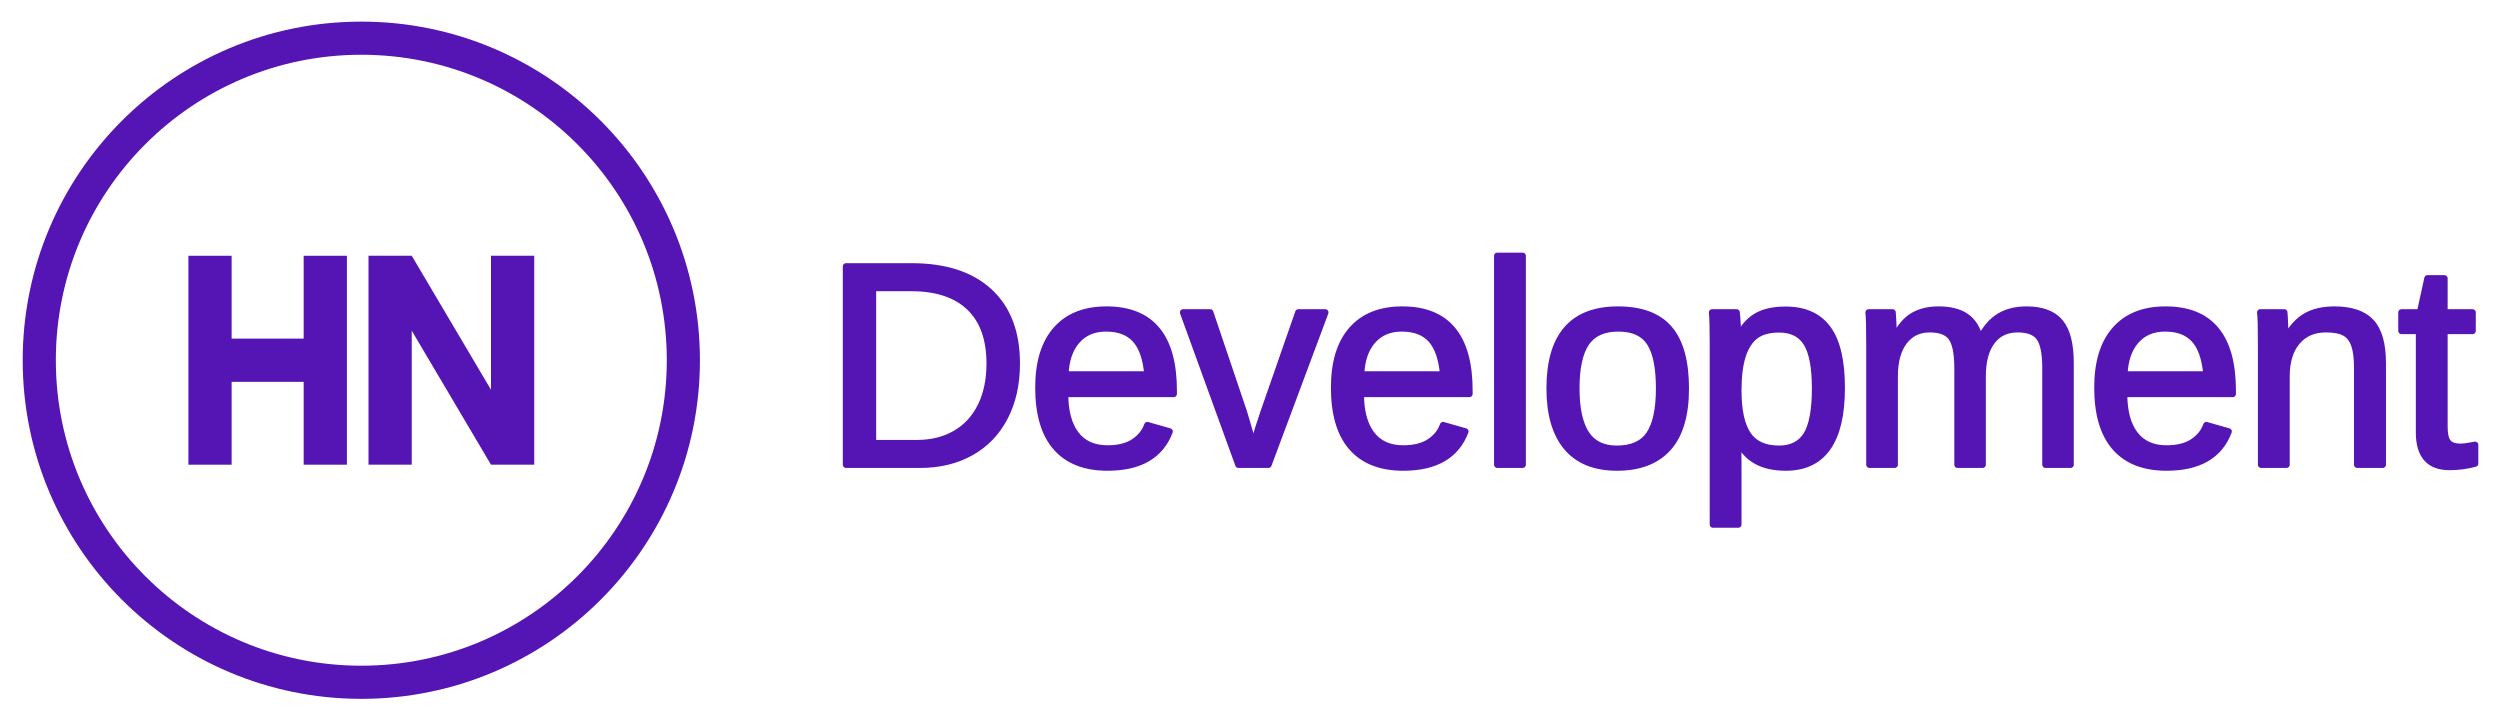
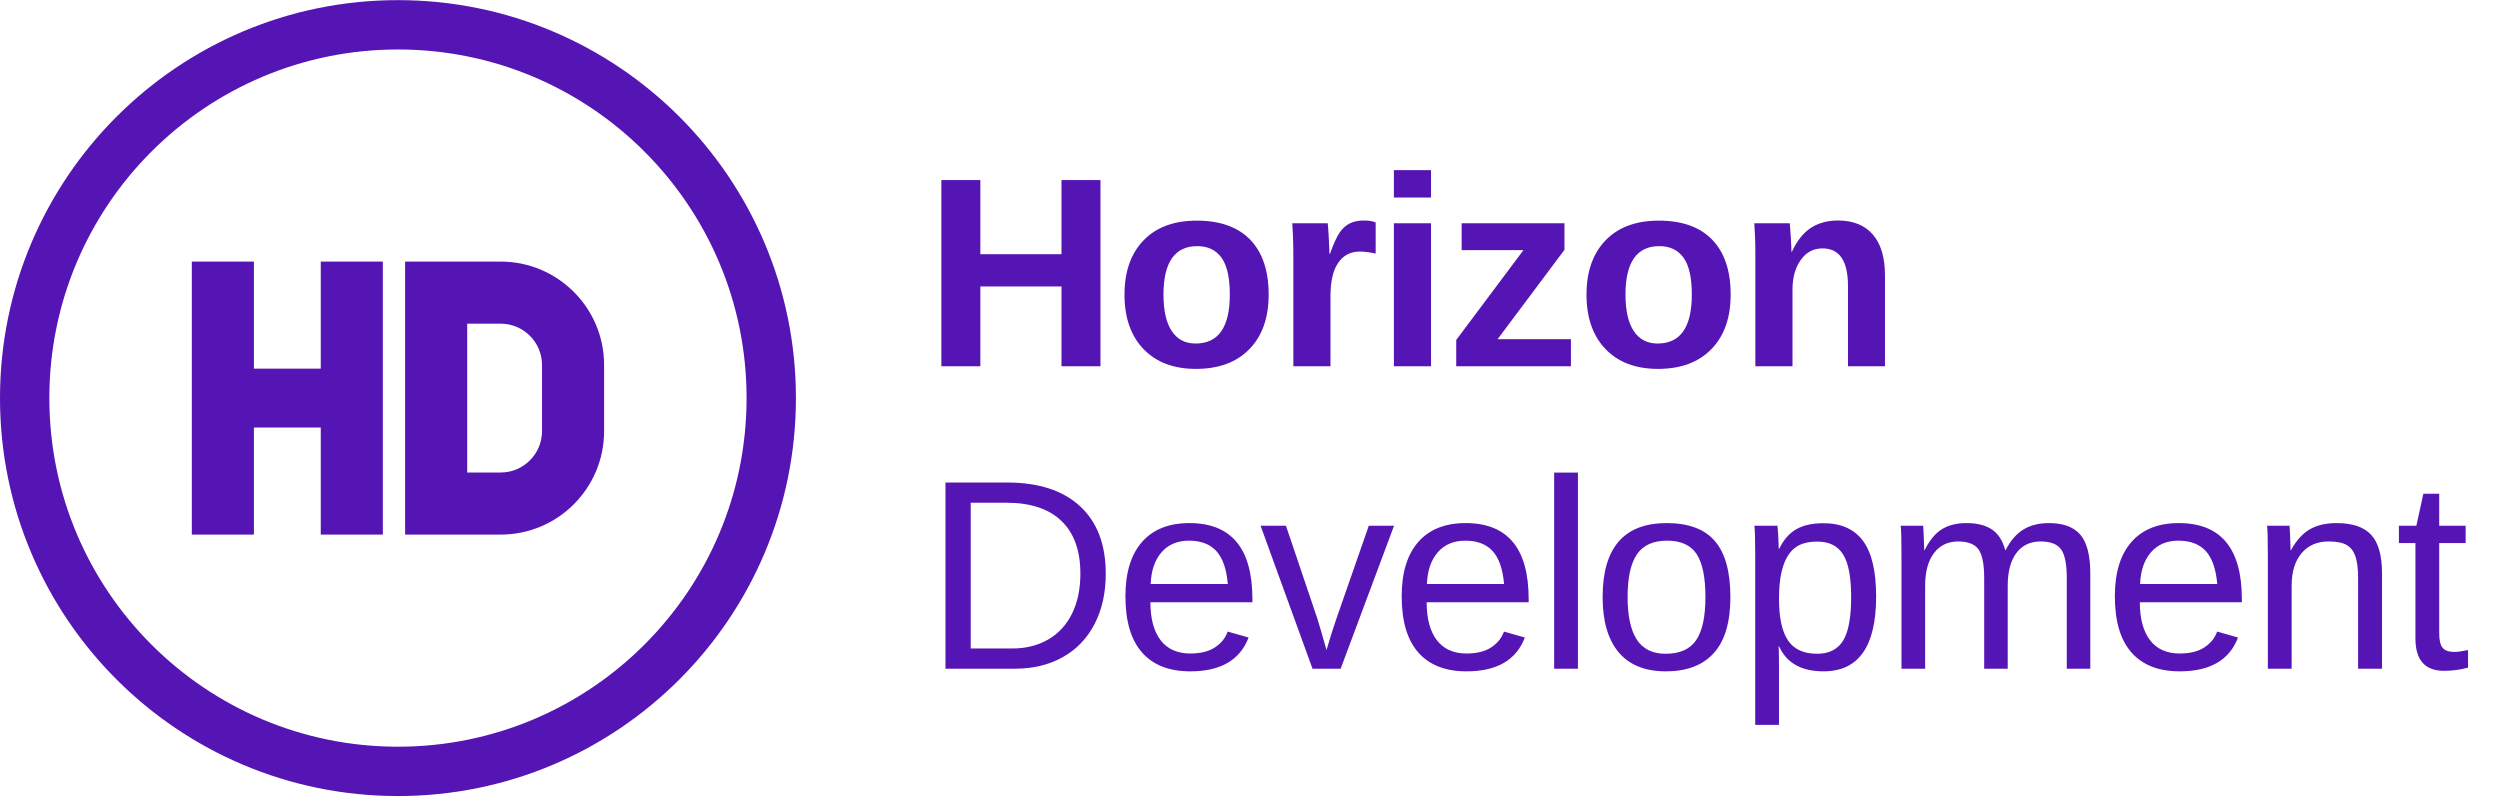
- <svg xmlns="http://www.w3.org/2000/svg" viewBox="0 0 346.7 100" width="347" height="100" role="img" aria-label="Horizon Development">
-   <circle cx="50" cy="50" r="44.7" fill="none" stroke="#5514B4" stroke-width="4.6" />
-   <path transform="translate(26.00 35.50)" fill="#5514B4" fill-rule="evenodd" d="M0 0h6.0v11.50h10.00V0h6.0v29.0h-6.0v-11.50h-10.00v11.50H0z" />
-   <path transform="translate(51.00 35.50)" fill="#5514B4" fill-rule="evenodd" d="M0 0h6.0l11.00 18.6V0h6.0v29.0h-6.0L6.0 10.4V29.0H0z" />
-   <path fill="#5514B4" stroke="#5514B4" stroke-width="0.9" stroke-linejoin="round" d="M140.973 50.457Q140.973 54.715 139.312 57.908Q137.652 61.102 134.605 62.801Q131.559 64.5 127.574 64.5H117.281V36.98H126.383Q133.375 36.98 137.174 40.486Q140.973 43.992 140.973 50.457ZM137.223 50.457Q137.223 45.34 134.42 42.654Q131.617 39.969 126.305 39.969H121.012V61.512H127.145Q130.172 61.512 132.467 60.184Q134.762 58.855 135.992 56.355Q137.223 53.855 137.223 50.457ZM147.677 54.676Q147.677 58.309 149.181 60.281Q150.685 62.254 153.576 62.254Q155.861 62.254 157.238 61.336Q158.615 60.418 159.103 59.012L162.189 59.891Q160.295 64.891 153.576 64.891Q148.888 64.891 146.437 62.098Q143.986 59.305 143.986 53.797Q143.986 48.562 146.437 45.77Q148.888 42.977 153.439 42.977Q162.755 42.977 162.755 54.207V54.676ZM159.123 51.98Q158.83 48.641 157.423 47.107Q156.017 45.574 153.38 45.574Q150.822 45.574 149.328 47.283Q147.834 48.992 147.716 51.98ZM175.905 64.5H171.745L164.07 43.367H167.82L172.468 57.117Q172.722 57.898 173.816 61.746L174.499 59.461L175.261 57.156L180.066 43.367H183.796ZM188.723 54.676Q188.723 58.309 190.227 60.281Q191.731 62.254 194.622 62.254Q196.907 62.254 198.284 61.336Q199.661 60.418 200.149 59.012L203.235 59.891Q201.341 64.891 194.622 64.891Q189.934 64.891 187.483 62.098Q185.032 59.305 185.032 53.797Q185.032 48.562 187.483 45.77Q189.934 42.977 194.485 42.977Q203.802 42.977 203.802 54.207V54.676ZM200.169 51.98Q199.876 48.641 198.47 47.107Q197.063 45.574 194.427 45.574Q191.868 45.574 190.374 47.283Q188.88 48.992 188.763 51.98ZM207.674 64.5V35.516H211.19V64.5ZM233.832 53.914Q233.832 59.461 231.391 62.176Q228.949 64.891 224.301 64.891Q219.672 64.891 217.309 62.068Q214.945 59.246 214.945 53.914Q214.945 42.977 224.418 42.977Q229.262 42.977 231.547 45.643Q233.832 48.309 233.832 53.914ZM230.141 53.914Q230.141 49.539 228.842 47.557Q227.543 45.574 224.477 45.574Q221.391 45.574 220.014 47.596Q218.637 49.617 218.637 53.914Q218.637 58.094 219.994 60.193Q221.352 62.293 224.262 62.293Q227.426 62.293 228.783 60.262Q230.141 58.23 230.141 53.914ZM255.478 53.836Q255.478 64.891 247.705 64.891Q242.822 64.891 241.142 61.219H241.045Q241.123 61.375 241.123 64.539V72.801H237.607V47.684Q237.607 44.422 237.49 43.367H240.888Q240.908 43.445 240.947 43.924Q240.986 44.402 241.035 45.398Q241.084 46.395 241.084 46.766H241.162Q242.099 44.812 243.642 43.904Q245.185 42.996 247.705 42.996Q251.611 42.996 253.545 45.613Q255.478 48.23 255.478 53.836ZM251.787 53.914Q251.787 49.5 250.595 47.605Q249.404 45.711 246.806 45.711Q244.716 45.711 243.535 46.59Q242.353 47.469 241.738 49.334Q241.123 51.199 241.123 54.188Q241.123 58.348 242.451 60.32Q243.779 62.293 246.767 62.293Q249.384 62.293 250.586 60.369Q251.787 58.445 251.787 53.914ZM271.558 64.5V51.102Q271.558 48.035 270.718 46.863Q269.878 45.691 267.691 45.691Q265.445 45.691 264.136 47.41Q262.827 49.129 262.827 52.254V64.5H259.331V47.879Q259.331 44.188 259.214 43.367H262.534Q262.554 43.465 262.573 43.895Q262.593 44.324 262.622 44.881Q262.652 45.438 262.691 46.98H262.749Q263.882 44.734 265.347 43.855Q266.812 42.977 268.921 42.977Q271.323 42.977 272.72 43.934Q274.116 44.891 274.663 46.98H274.722Q275.816 44.852 277.368 43.914Q278.921 42.977 281.128 42.977Q284.331 42.977 285.786 44.715Q287.241 46.453 287.241 50.418V64.5H283.765V51.102Q283.765 48.035 282.925 46.863Q282.085 45.691 279.898 45.691Q277.593 45.691 276.314 47.4Q275.034 49.109 275.034 52.254V64.5ZM294.669 54.676Q294.669 58.309 296.173 60.281Q297.677 62.254 300.567 62.254Q302.852 62.254 304.229 61.336Q305.606 60.418 306.095 59.012L309.18 59.891Q307.286 64.891 300.567 64.891Q295.88 64.891 293.429 62.098Q290.977 59.305 290.977 53.797Q290.977 48.562 293.429 45.77Q295.88 42.977 300.43 42.977Q309.747 42.977 309.747 54.207V54.676ZM306.114 51.98Q305.821 48.641 304.415 47.107Q303.009 45.574 300.372 45.574Q297.813 45.574 296.319 47.283Q294.825 48.992 294.708 51.98ZM327.037 64.5V51.102Q327.037 49.012 326.627 47.859Q326.217 46.707 325.319 46.199Q324.42 45.691 322.682 45.691Q320.143 45.691 318.678 47.43Q317.213 49.168 317.213 52.254V64.5H313.698V47.879Q313.698 44.188 313.58 43.367H316.901Q316.92 43.465 316.94 43.895Q316.959 44.324 316.989 44.881Q317.018 45.438 317.057 46.98H317.116Q318.327 44.793 319.918 43.885Q321.51 42.977 323.873 42.977Q327.35 42.977 328.961 44.705Q330.573 46.434 330.573 50.418V64.5ZM343.391 64.344Q341.652 64.812 339.836 64.812Q335.617 64.812 335.617 60.027V45.926H333.176V43.367H335.754L336.789 38.641H339.133V43.367H343.039V45.926H339.133V59.266Q339.133 60.789 339.631 61.404Q340.129 62.02 341.359 62.02Q342.062 62.02 343.391 61.746Z" />
+ <svg xmlns="http://www.w3.org/2000/svg" viewBox="0 0 314.1 100.0" width="314" height="100" role="img" aria-label="Horizon Development">
+   <circle cx="50" cy="50" r="46.9" fill="none" stroke="#5514B4" stroke-width="6.2" />
+   <path transform="translate(24.10 32.85)" fill="#5514B4" fill-rule="evenodd" d="M0 0h7.8v13.45h8.40V0h7.8v34.3h-7.8v-13.45h-8.40v13.45H0z" />
+   <path transform="translate(50.90 32.85)" fill="#5514B4" fill-rule="evenodd" d="M0 0H12.0A13.0 13.0 0 0 1 25.0 13.0V21.3A13.0 13.0 0 0 1 12.0 34.3H0zM7.8 7.8V26.5H12.0A5.2 5.2 0 0 0 17.2 21.3V13.0A5.2 5.2 0 0 0 12.0 7.8z" />
+   <path fill="#5514B4" d="M133.365 46.0V35.973H123.172V46.0H118.274V22.608H123.172V31.922H133.365V22.608H138.263V46.0ZM159.394 37.002Q159.394 41.368 156.97 43.85Q154.546 46.332 150.263 46.332Q146.063 46.332 143.672 43.842Q141.282 41.352 141.282 37.002Q141.282 32.669 143.672 30.187Q146.063 27.705 150.363 27.705Q154.762 27.705 157.078 30.104Q159.394 32.503 159.394 37.002ZM154.513 37.002Q154.513 33.798 153.467 32.354Q152.421 30.909 150.429 30.909Q146.179 30.909 146.179 37.002Q146.179 40.007 147.217 41.576Q148.254 43.145 150.213 43.145Q154.513 43.145 154.513 37.002ZM162.496 46.0V32.254Q162.496 30.776 162.455 29.789Q162.413 28.801 162.363 28.037H166.813Q166.863 28.336 166.946 29.855Q167.029 31.374 167.029 31.872H167.095Q167.776 29.979 168.307 29.208Q168.838 28.436 169.569 28.062Q170.299 27.688 171.395 27.688Q172.291 27.688 172.839 27.938V31.839Q171.71 31.59 170.847 31.59Q169.104 31.59 168.133 33.001Q167.161 34.412 167.161 37.185V46.0ZM175.128 24.8V21.363H179.793V24.8ZM175.128 46.0V28.037H179.793V46.0ZM182.961 46.0V42.696L191.412 31.407H183.642V28.037H196.558V31.374L188.158 42.597H197.371V46.0ZM217.44 37.002Q217.44 41.368 215.017 43.85Q212.593 46.332 208.31 46.332Q204.109 46.332 201.719 43.842Q199.328 41.352 199.328 37.002Q199.328 32.669 201.719 30.187Q204.109 27.705 208.409 27.705Q212.809 27.705 215.125 30.104Q217.44 32.503 217.44 37.002ZM212.56 37.002Q212.56 33.798 211.514 32.354Q210.468 30.909 208.476 30.909Q204.226 30.909 204.226 37.002Q204.226 40.007 205.263 41.576Q206.301 43.145 208.26 43.145Q212.56 43.145 212.56 37.002ZM232.18 46.0V35.923Q232.18 31.191 228.976 31.191Q227.283 31.191 226.245 32.644Q225.208 34.097 225.208 36.371V46.0H220.543V32.055Q220.543 30.61 220.501 29.689Q220.46 28.768 220.41 28.037H224.859Q224.909 28.353 224.992 29.722Q225.075 31.092 225.075 31.606H225.141Q226.088 29.548 227.515 28.618Q228.943 27.688 230.919 27.688Q233.774 27.688 235.301 29.448Q236.829 31.208 236.829 34.595V46.0Z" />
+   <path fill="#5514B4" d="M138.927 72.063Q138.927 75.683 137.516 78.397Q136.104 81.111 133.515 82.556Q130.925 84.0 127.538 84.0H118.789V60.608H126.525Q132.469 60.608 135.698 63.588Q138.927 66.568 138.927 72.063ZM135.739 72.063Q135.739 67.714 133.357 65.431Q130.975 63.148 126.459 63.148H121.96V81.46H127.173Q129.746 81.46 131.697 80.331Q133.647 79.202 134.693 77.077Q135.739 74.952 135.739 72.063ZM144.536 75.649Q144.536 78.737 145.814 80.414Q147.092 82.091 149.549 82.091Q151.492 82.091 152.662 81.311Q153.833 80.53 154.248 79.335L156.871 80.082Q155.26 84.332 149.549 84.332Q145.565 84.332 143.482 81.958Q141.398 79.584 141.398 74.902Q141.398 70.453 143.482 68.079Q145.565 65.705 149.433 65.705Q157.352 65.705 157.352 75.251V75.649ZM154.264 73.358Q154.015 70.52 152.82 69.216Q151.625 67.913 149.383 67.913Q147.209 67.913 145.939 69.366Q144.669 70.818 144.569 73.358ZM168.44 84.0H164.904L158.379 66.037H161.567L165.518 77.725Q165.734 78.389 166.663 81.659L167.244 79.717L167.892 77.758L171.976 66.037H175.147ZM179.245 75.649Q179.245 78.737 180.523 80.414Q181.802 82.091 184.259 82.091Q186.201 82.091 187.371 81.311Q188.542 80.53 188.957 79.335L191.58 80.082Q189.97 84.332 184.259 84.332Q180.274 84.332 178.191 81.958Q176.107 79.584 176.107 74.902Q176.107 70.453 178.191 68.079Q180.274 65.705 184.142 65.705Q192.061 65.705 192.061 75.251V75.649ZM188.973 73.358Q188.724 70.52 187.529 69.216Q186.334 67.913 184.093 67.913Q181.918 67.913 180.648 69.366Q179.378 70.818 179.278 73.358ZM195.263 84.0V59.363H198.251V84.0ZM217.407 75.002Q217.407 79.717 215.332 82.024Q213.257 84.332 209.306 84.332Q205.371 84.332 203.362 81.933Q201.354 79.534 201.354 75.002Q201.354 65.705 209.405 65.705Q213.522 65.705 215.465 67.971Q217.407 70.237 217.407 75.002ZM214.27 75.002Q214.27 71.283 213.166 69.598Q212.062 67.913 209.455 67.913Q206.832 67.913 205.662 69.631Q204.491 71.35 204.491 75.002Q204.491 78.555 205.645 80.339Q206.799 82.124 209.272 82.124Q211.962 82.124 213.116 80.397Q214.27 78.671 214.27 75.002ZM235.716 74.936Q235.716 84.332 229.109 84.332Q224.959 84.332 223.531 81.211H223.448Q223.514 81.344 223.514 84.033V91.056H220.526V69.706Q220.526 66.934 220.426 66.037H223.315Q223.332 66.104 223.365 66.51Q223.398 66.917 223.44 67.764Q223.481 68.61 223.481 68.926H223.547Q224.344 67.266 225.656 66.494Q226.967 65.722 229.109 65.722Q232.429 65.722 234.073 67.946Q235.716 70.171 235.716 74.936ZM232.579 75.002Q232.579 71.25 231.566 69.64Q230.553 68.029 228.345 68.029Q226.569 68.029 225.565 68.776Q224.56 69.523 224.037 71.109Q223.514 72.694 223.514 75.234Q223.514 78.771 224.643 80.447Q225.772 82.124 228.312 82.124Q230.537 82.124 231.558 80.489Q232.579 78.854 232.579 75.002ZM249.294 84.0V72.611Q249.294 70.005 248.58 69.009Q247.866 68.013 246.007 68.013Q244.098 68.013 242.986 69.474Q241.873 70.935 241.873 73.591V84.0H238.902V69.872Q238.902 66.734 238.802 66.037H241.624Q241.641 66.12 241.657 66.485Q241.674 66.851 241.699 67.324Q241.724 67.797 241.757 69.108H241.807Q242.77 67.199 244.015 66.452Q245.26 65.705 247.053 65.705Q249.095 65.705 250.282 66.519Q251.469 67.332 251.934 69.108H251.984Q252.913 67.299 254.233 66.502Q255.553 65.705 257.429 65.705Q260.152 65.705 261.388 67.183Q262.625 68.66 262.625 72.03V84.0H259.67V72.611Q259.67 70.005 258.956 69.009Q258.242 68.013 256.383 68.013Q254.424 68.013 253.337 69.465Q252.249 70.918 252.249 73.591V84.0ZM268.848 75.649Q268.848 78.737 270.127 80.414Q271.405 82.091 273.862 82.091Q275.804 82.091 276.975 81.311Q278.145 80.53 278.56 79.335L281.183 80.082Q279.573 84.332 273.862 84.332Q269.878 84.332 267.794 81.958Q265.711 79.584 265.711 74.902Q265.711 70.453 267.794 68.079Q269.878 65.705 273.746 65.705Q281.665 65.705 281.665 75.251V75.649ZM278.577 73.358Q278.328 70.52 277.133 69.216Q275.937 67.913 273.696 67.913Q271.521 67.913 270.251 69.366Q268.981 70.818 268.882 73.358ZM296.272 84.0V72.611Q296.272 70.835 295.923 69.855Q295.575 68.876 294.811 68.444Q294.047 68.013 292.57 68.013Q290.412 68.013 289.166 69.49Q287.921 70.968 287.921 73.591V84.0H284.933V69.872Q284.933 66.734 284.833 66.037H287.656Q287.672 66.12 287.689 66.485Q287.705 66.851 287.73 67.324Q287.755 67.797 287.788 69.108H287.838Q288.868 67.249 290.221 66.477Q291.574 65.705 293.582 65.705Q296.538 65.705 297.907 67.174Q299.277 68.644 299.277 72.03V84.0ZM310.082 83.867Q308.604 84.266 307.061 84.266Q303.475 84.266 303.475 80.198V68.212H301.399V66.037H303.591L304.471 62.02H306.463V66.037H309.783V68.212H306.463V79.551Q306.463 80.846 306.886 81.369Q307.31 81.892 308.355 81.892Q308.953 81.892 310.082 81.659Z" />
</svg>
